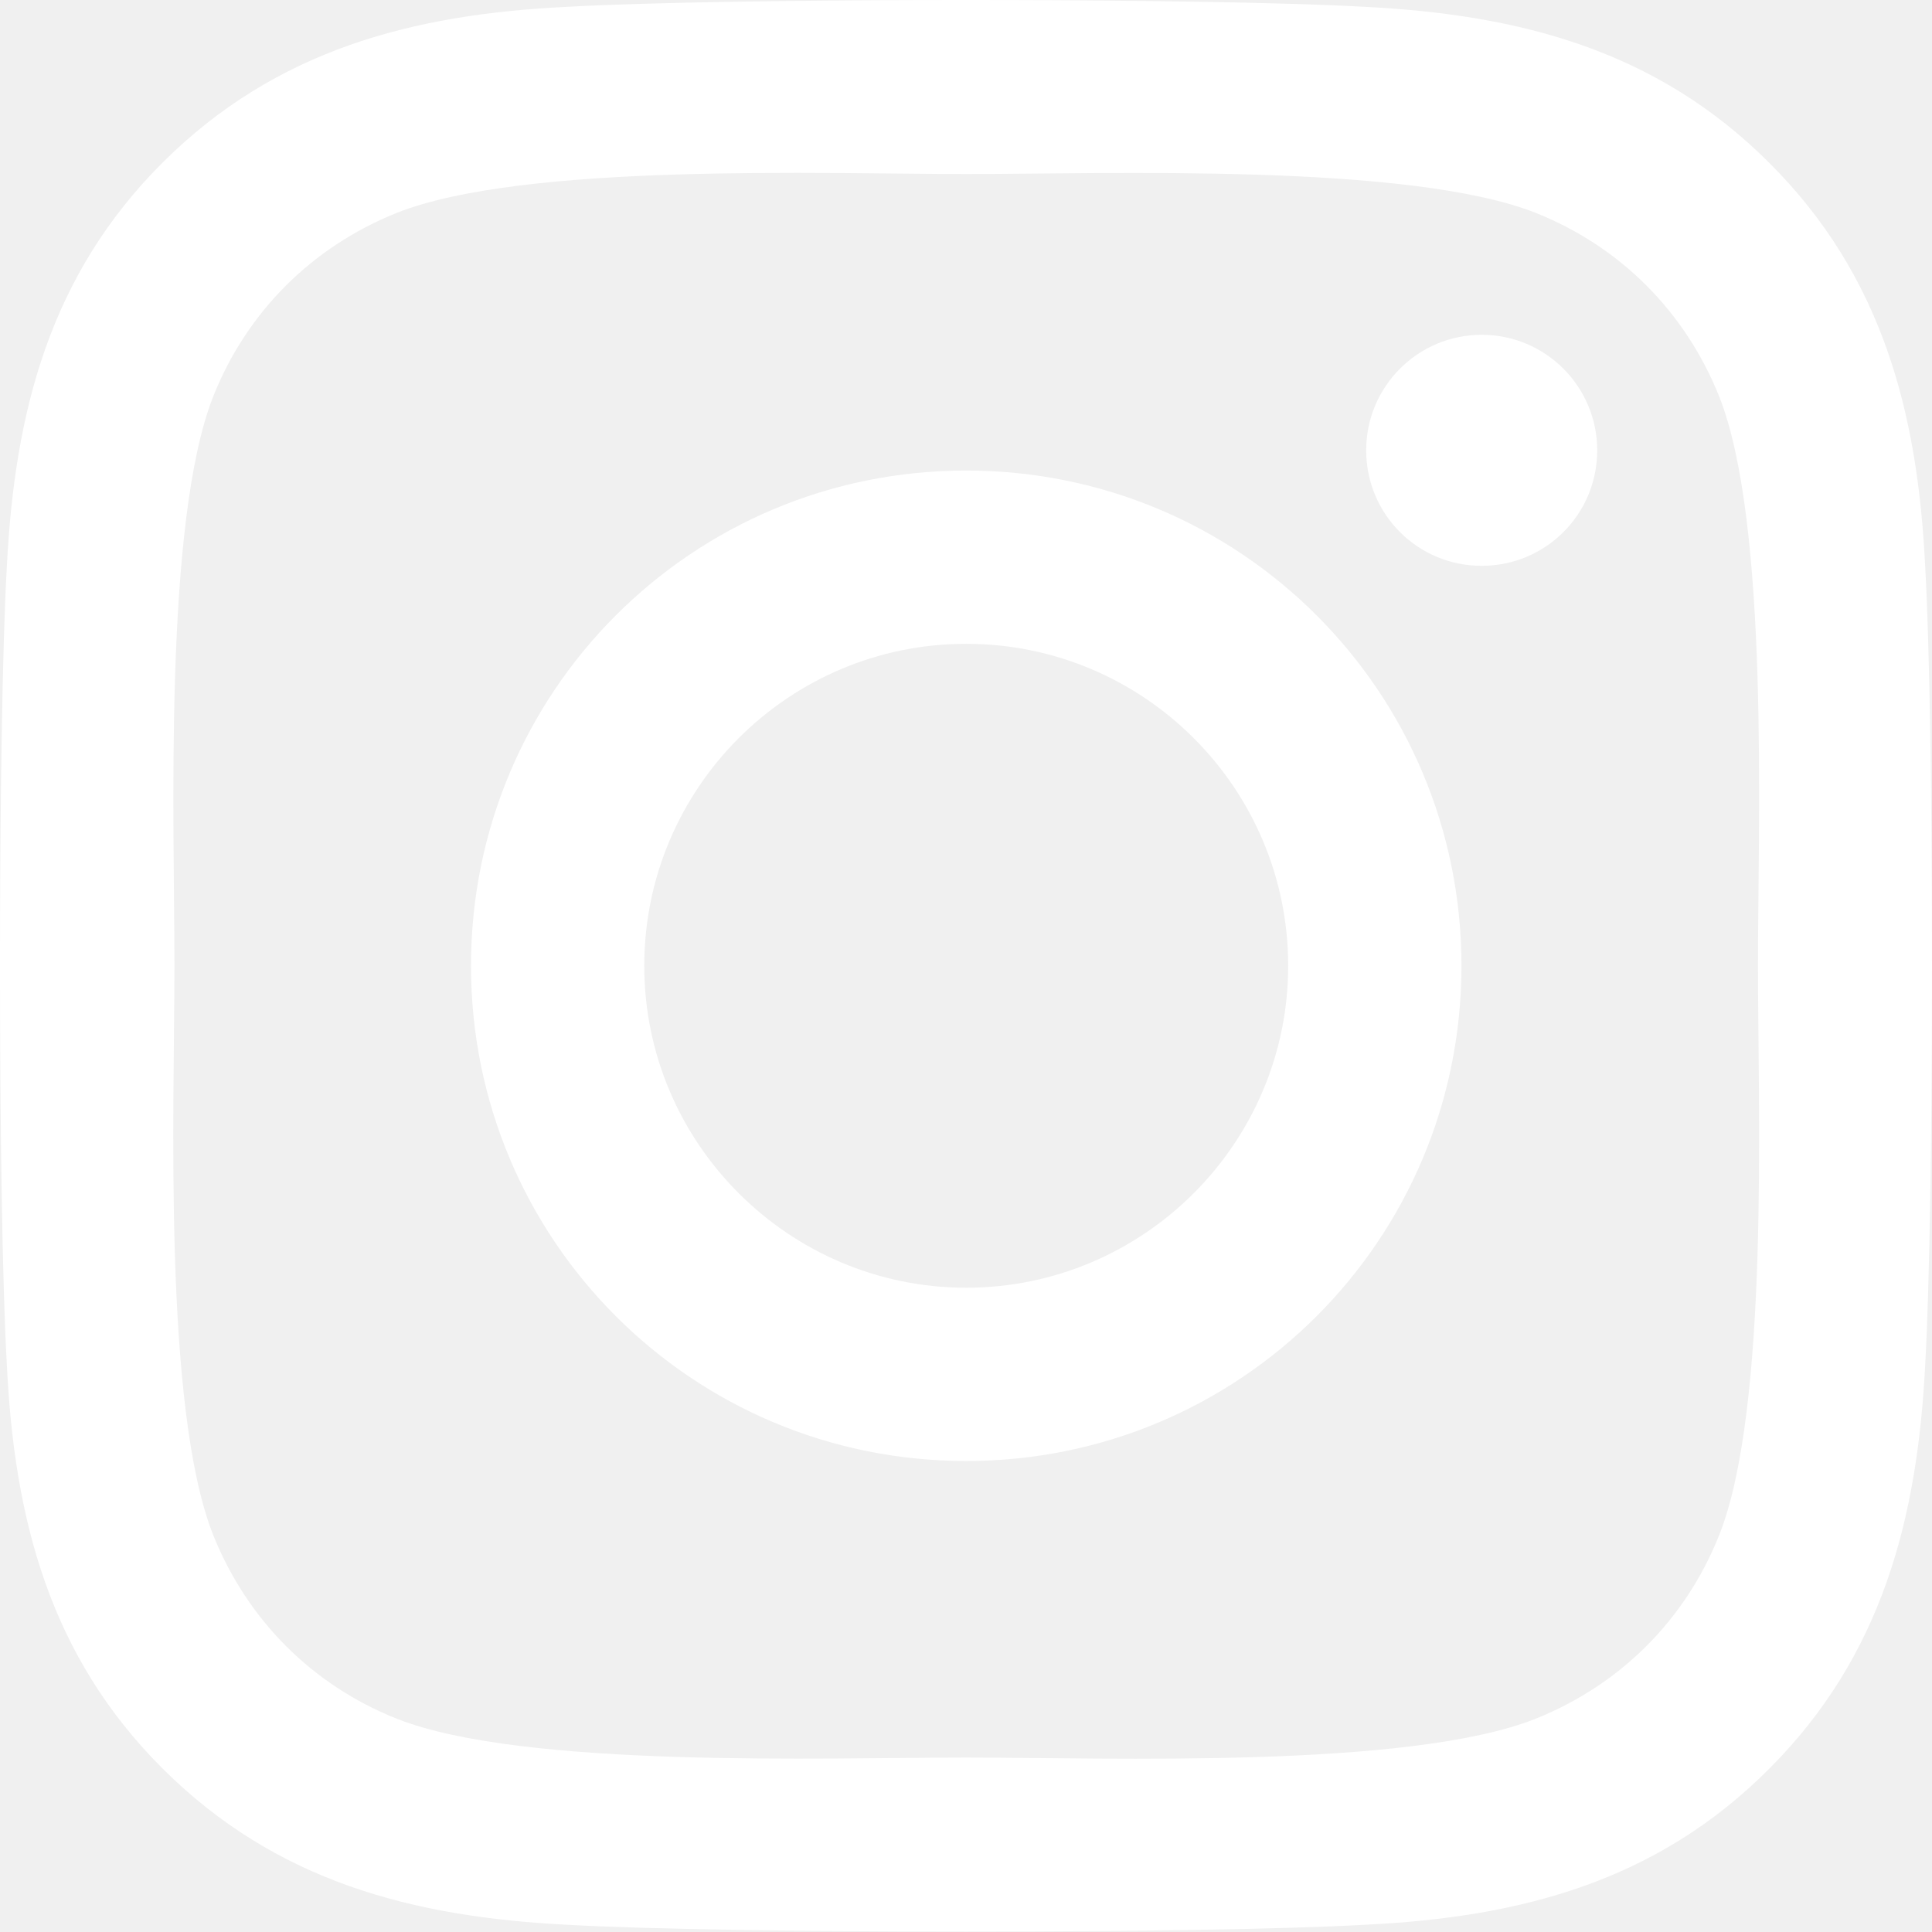
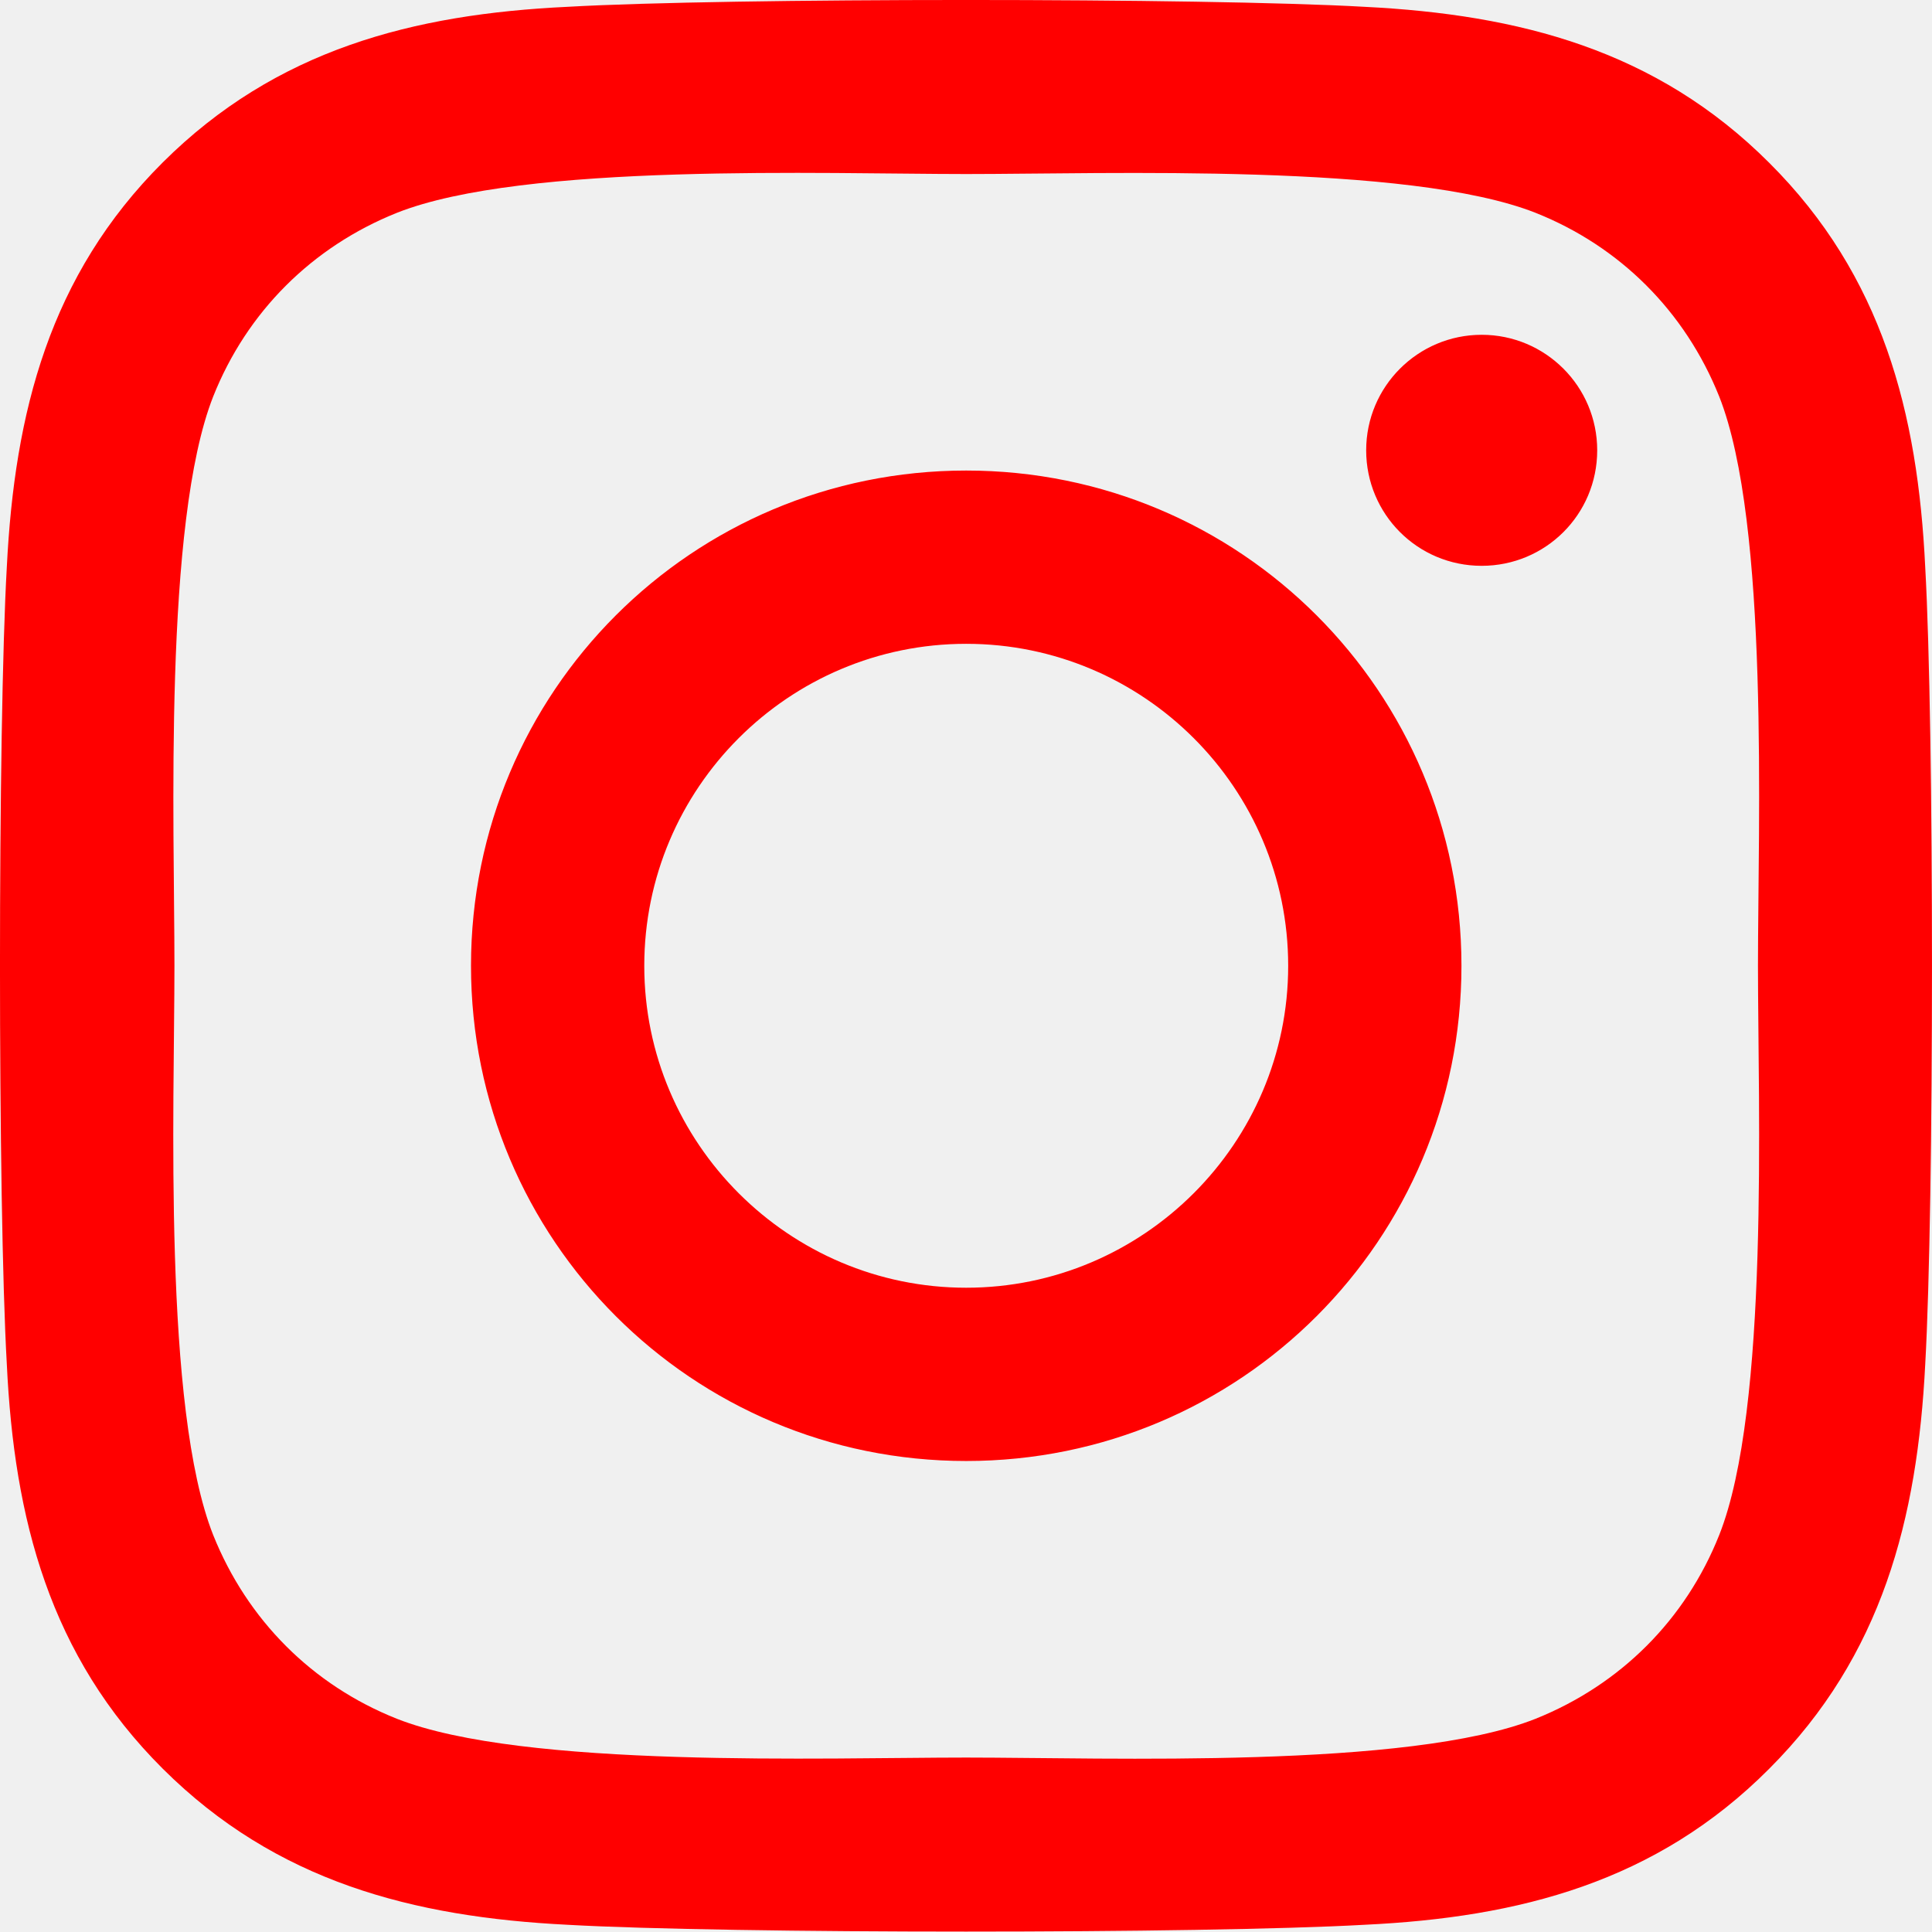
<svg xmlns="http://www.w3.org/2000/svg" width="38" height="38" viewBox="0 0 38 38" fill="none">
-   <path d="M19.004 9.255C13.613 9.255 9.264 13.604 9.264 18.996C9.264 24.387 13.613 28.736 19.004 28.736C24.396 28.736 28.745 24.387 28.745 18.996C28.745 13.604 24.396 9.255 19.004 9.255ZM19.004 25.328C15.52 25.328 12.672 22.488 12.672 18.996C12.672 15.503 15.511 12.663 19.004 12.663C22.497 12.663 25.337 15.503 25.337 18.996C25.337 22.488 22.488 25.328 19.004 25.328ZM31.415 8.857C31.415 10.12 30.398 11.129 29.143 11.129C27.88 11.129 26.871 10.111 26.871 8.857C26.871 7.602 27.889 6.585 29.143 6.585C30.398 6.585 31.415 7.602 31.415 8.857ZM37.867 11.163C37.722 8.119 37.027 5.423 34.798 3.202C32.577 0.981 29.881 0.286 26.837 0.134C23.701 -0.045 14.299 -0.045 11.163 0.134C8.128 0.278 5.432 0.973 3.202 3.194C0.973 5.415 0.286 8.111 0.134 11.154C-0.045 14.291 -0.045 23.692 0.134 26.829C0.278 29.872 0.973 32.568 3.202 34.789C5.432 37.01 8.119 37.705 11.163 37.858C14.299 38.036 23.701 38.036 26.837 37.858C29.881 37.714 32.577 37.019 34.798 34.789C37.019 32.568 37.714 29.872 37.867 26.829C38.044 23.692 38.044 14.299 37.867 11.163ZM33.814 30.194C33.153 31.856 31.873 33.136 30.203 33.806C27.702 34.798 21.768 34.569 19.004 34.569C16.241 34.569 10.298 34.789 7.806 33.806C6.144 33.145 4.864 31.864 4.194 30.194C3.202 27.694 3.431 21.759 3.431 18.996C3.431 16.232 3.211 10.29 4.194 7.797C4.855 6.136 6.136 4.855 7.806 4.186C10.306 3.194 16.241 3.423 19.004 3.423C21.768 3.423 27.71 3.202 30.203 4.186C31.864 4.847 33.145 6.127 33.814 7.797C34.806 10.298 34.577 16.232 34.577 18.996C34.577 21.759 34.806 27.702 33.814 30.194Z" fill="white" />
+   <path d="M19.004 9.255C13.613 9.255 9.264 13.604 9.264 18.996C9.264 24.387 13.613 28.736 19.004 28.736C24.396 28.736 28.745 24.387 28.745 18.996C28.745 13.604 24.396 9.255 19.004 9.255ZM19.004 25.328C15.52 25.328 12.672 22.488 12.672 18.996C12.672 15.503 15.511 12.663 19.004 12.663C22.497 12.663 25.337 15.503 25.337 18.996C25.337 22.488 22.488 25.328 19.004 25.328ZM31.415 8.857C31.415 10.12 30.398 11.129 29.143 11.129C27.88 11.129 26.871 10.111 26.871 8.857C26.871 7.602 27.889 6.585 29.143 6.585C30.398 6.585 31.415 7.602 31.415 8.857ZM37.867 11.163C37.722 8.119 37.027 5.423 34.798 3.202C32.577 0.981 29.881 0.286 26.837 0.134C23.701 -0.045 14.299 -0.045 11.163 0.134C8.128 0.278 5.432 0.973 3.202 3.194C0.973 5.415 0.286 8.111 0.134 11.154C-0.045 14.291 -0.045 23.692 0.134 26.829C0.278 29.872 0.973 32.568 3.202 34.789C5.432 37.01 8.119 37.705 11.163 37.858C14.299 38.036 23.701 38.036 26.837 37.858C29.881 37.714 32.577 37.019 34.798 34.789C37.019 32.568 37.714 29.872 37.867 26.829C38.044 23.692 38.044 14.299 37.867 11.163ZM33.814 30.194C33.153 31.856 31.873 33.136 30.203 33.806C27.702 34.798 21.768 34.569 19.004 34.569C16.241 34.569 10.298 34.789 7.806 33.806C6.144 33.145 4.864 31.864 4.194 30.194C3.202 27.694 3.431 21.759 3.431 18.996C3.431 16.232 3.211 10.29 4.194 7.797C4.855 6.136 6.136 4.855 7.806 4.186C10.306 3.194 16.241 3.423 19.004 3.423C21.768 3.423 27.71 3.202 30.203 4.186C31.864 4.847 33.145 6.127 33.814 7.797C34.806 10.298 34.577 16.232 34.577 18.996C34.577 21.759 34.806 27.702 33.814 30.194Z" fill="red" />
</svg>
